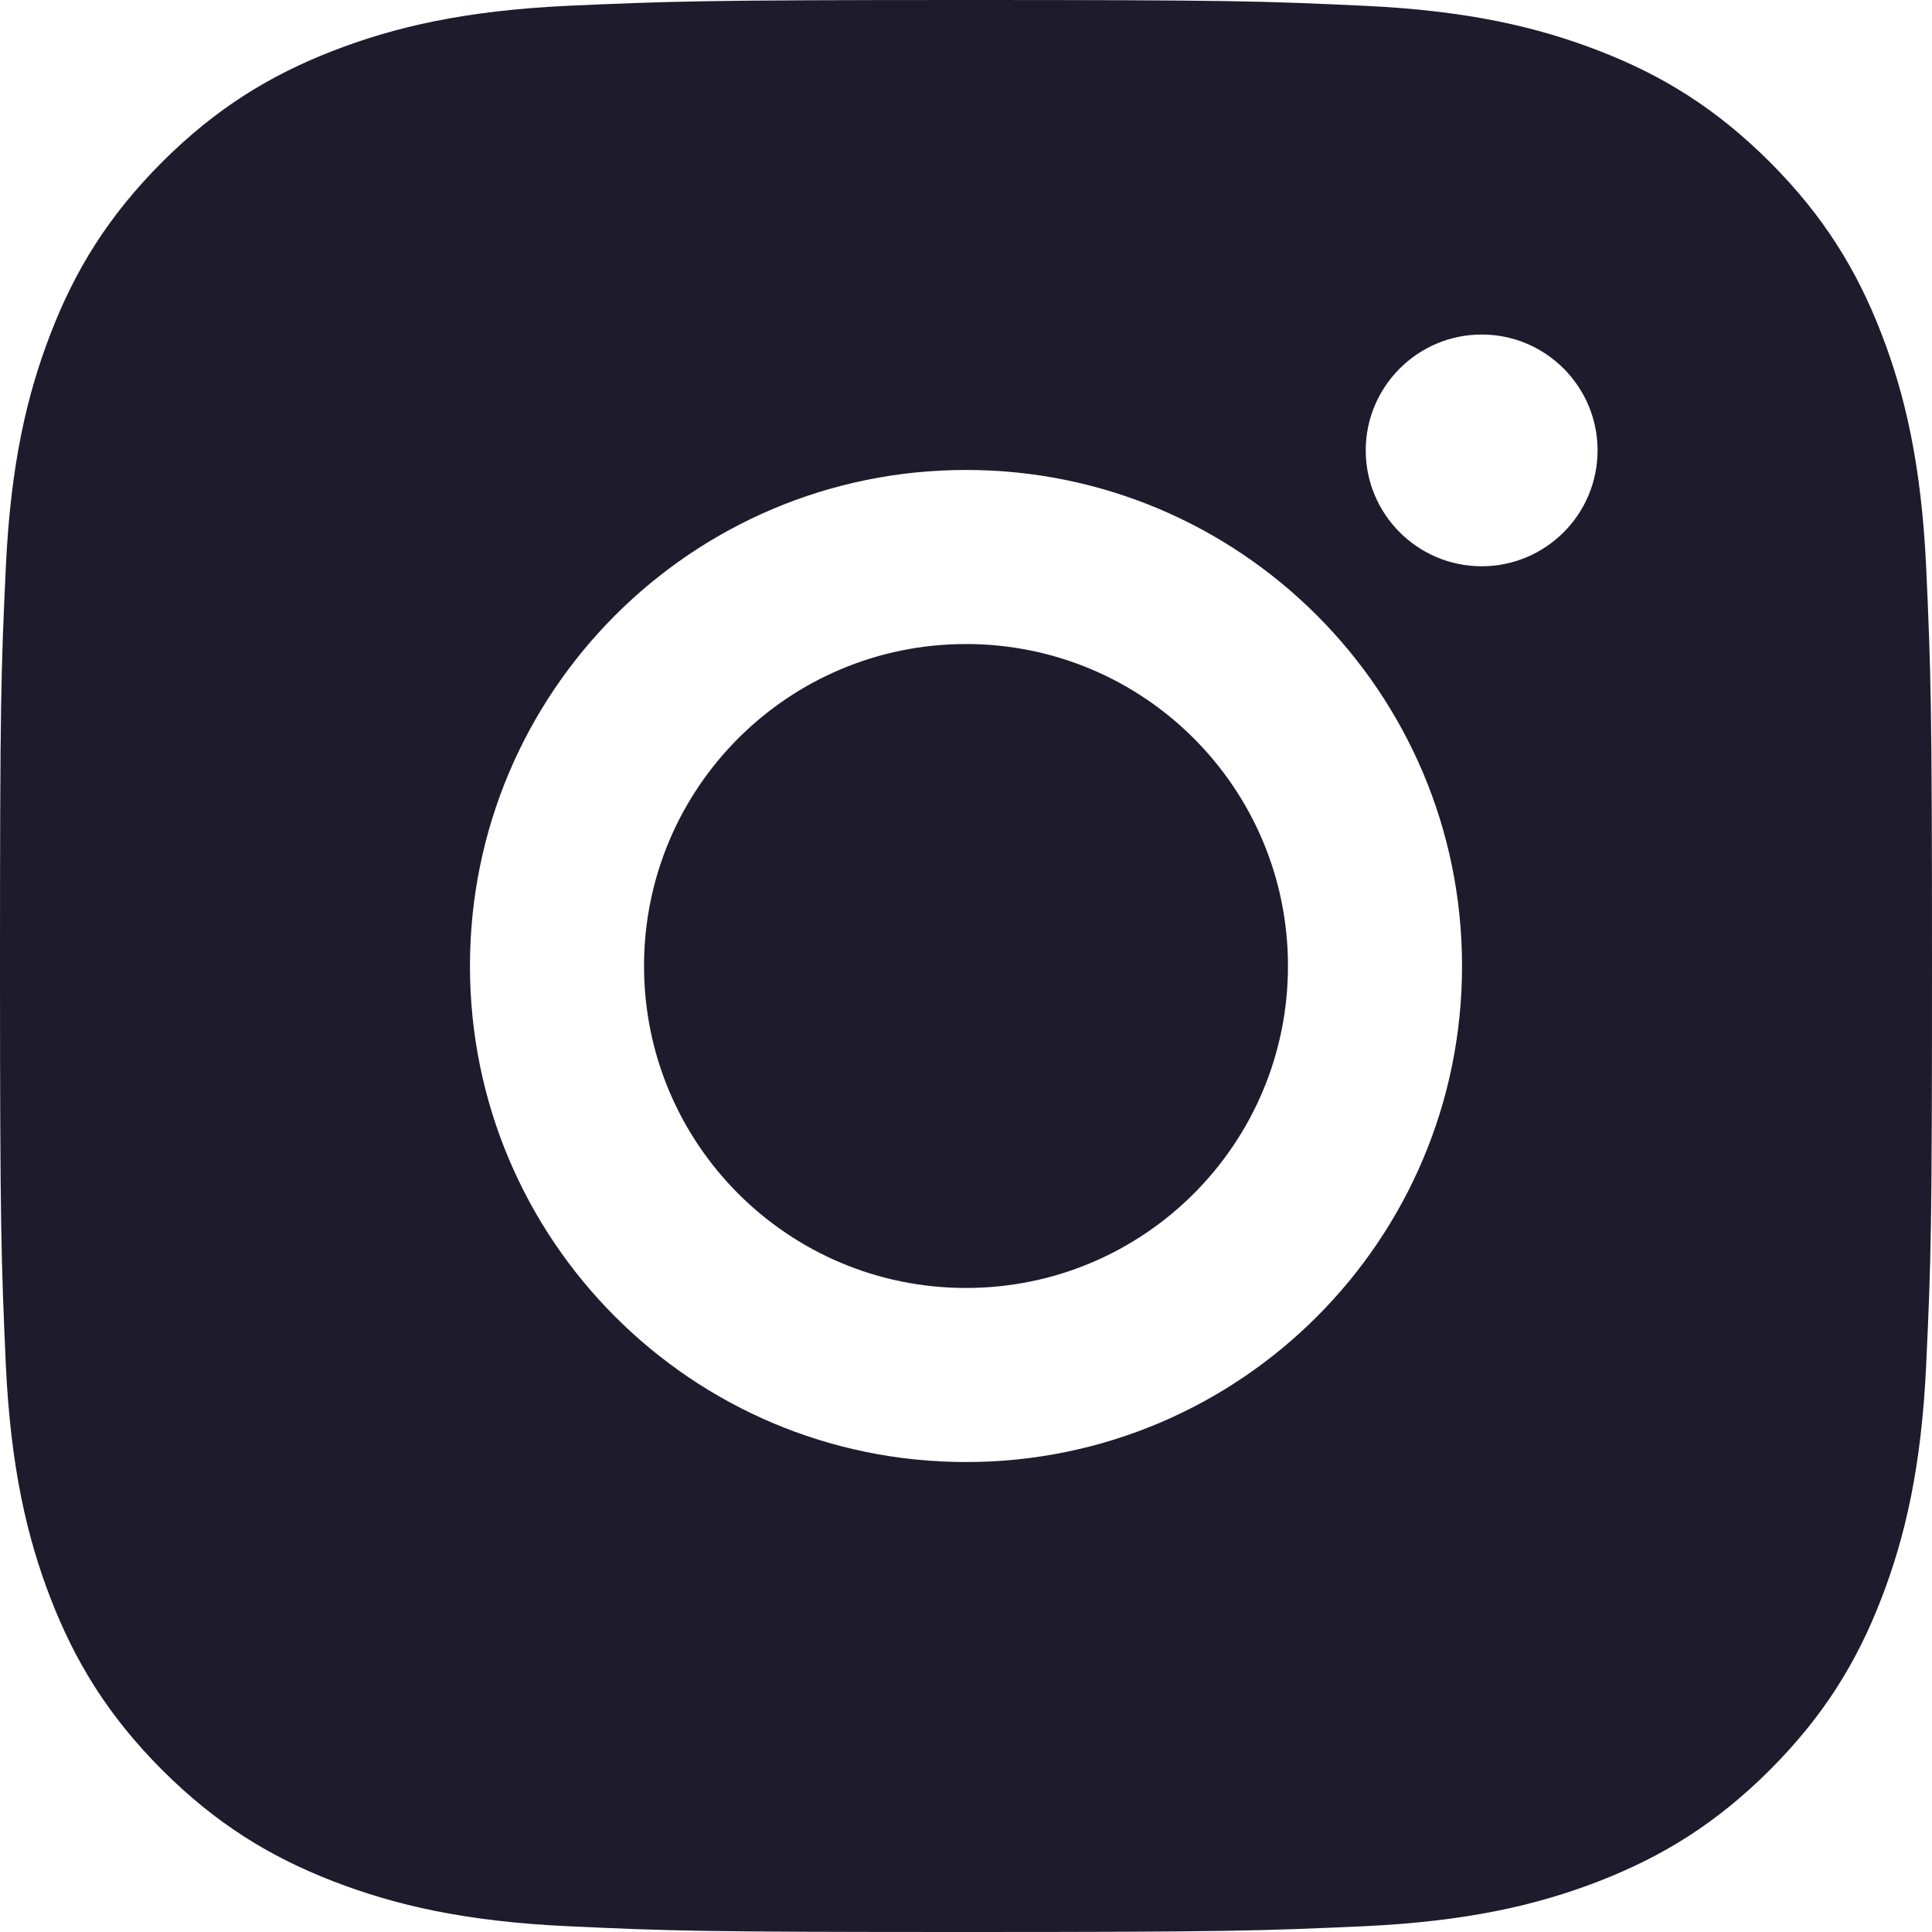
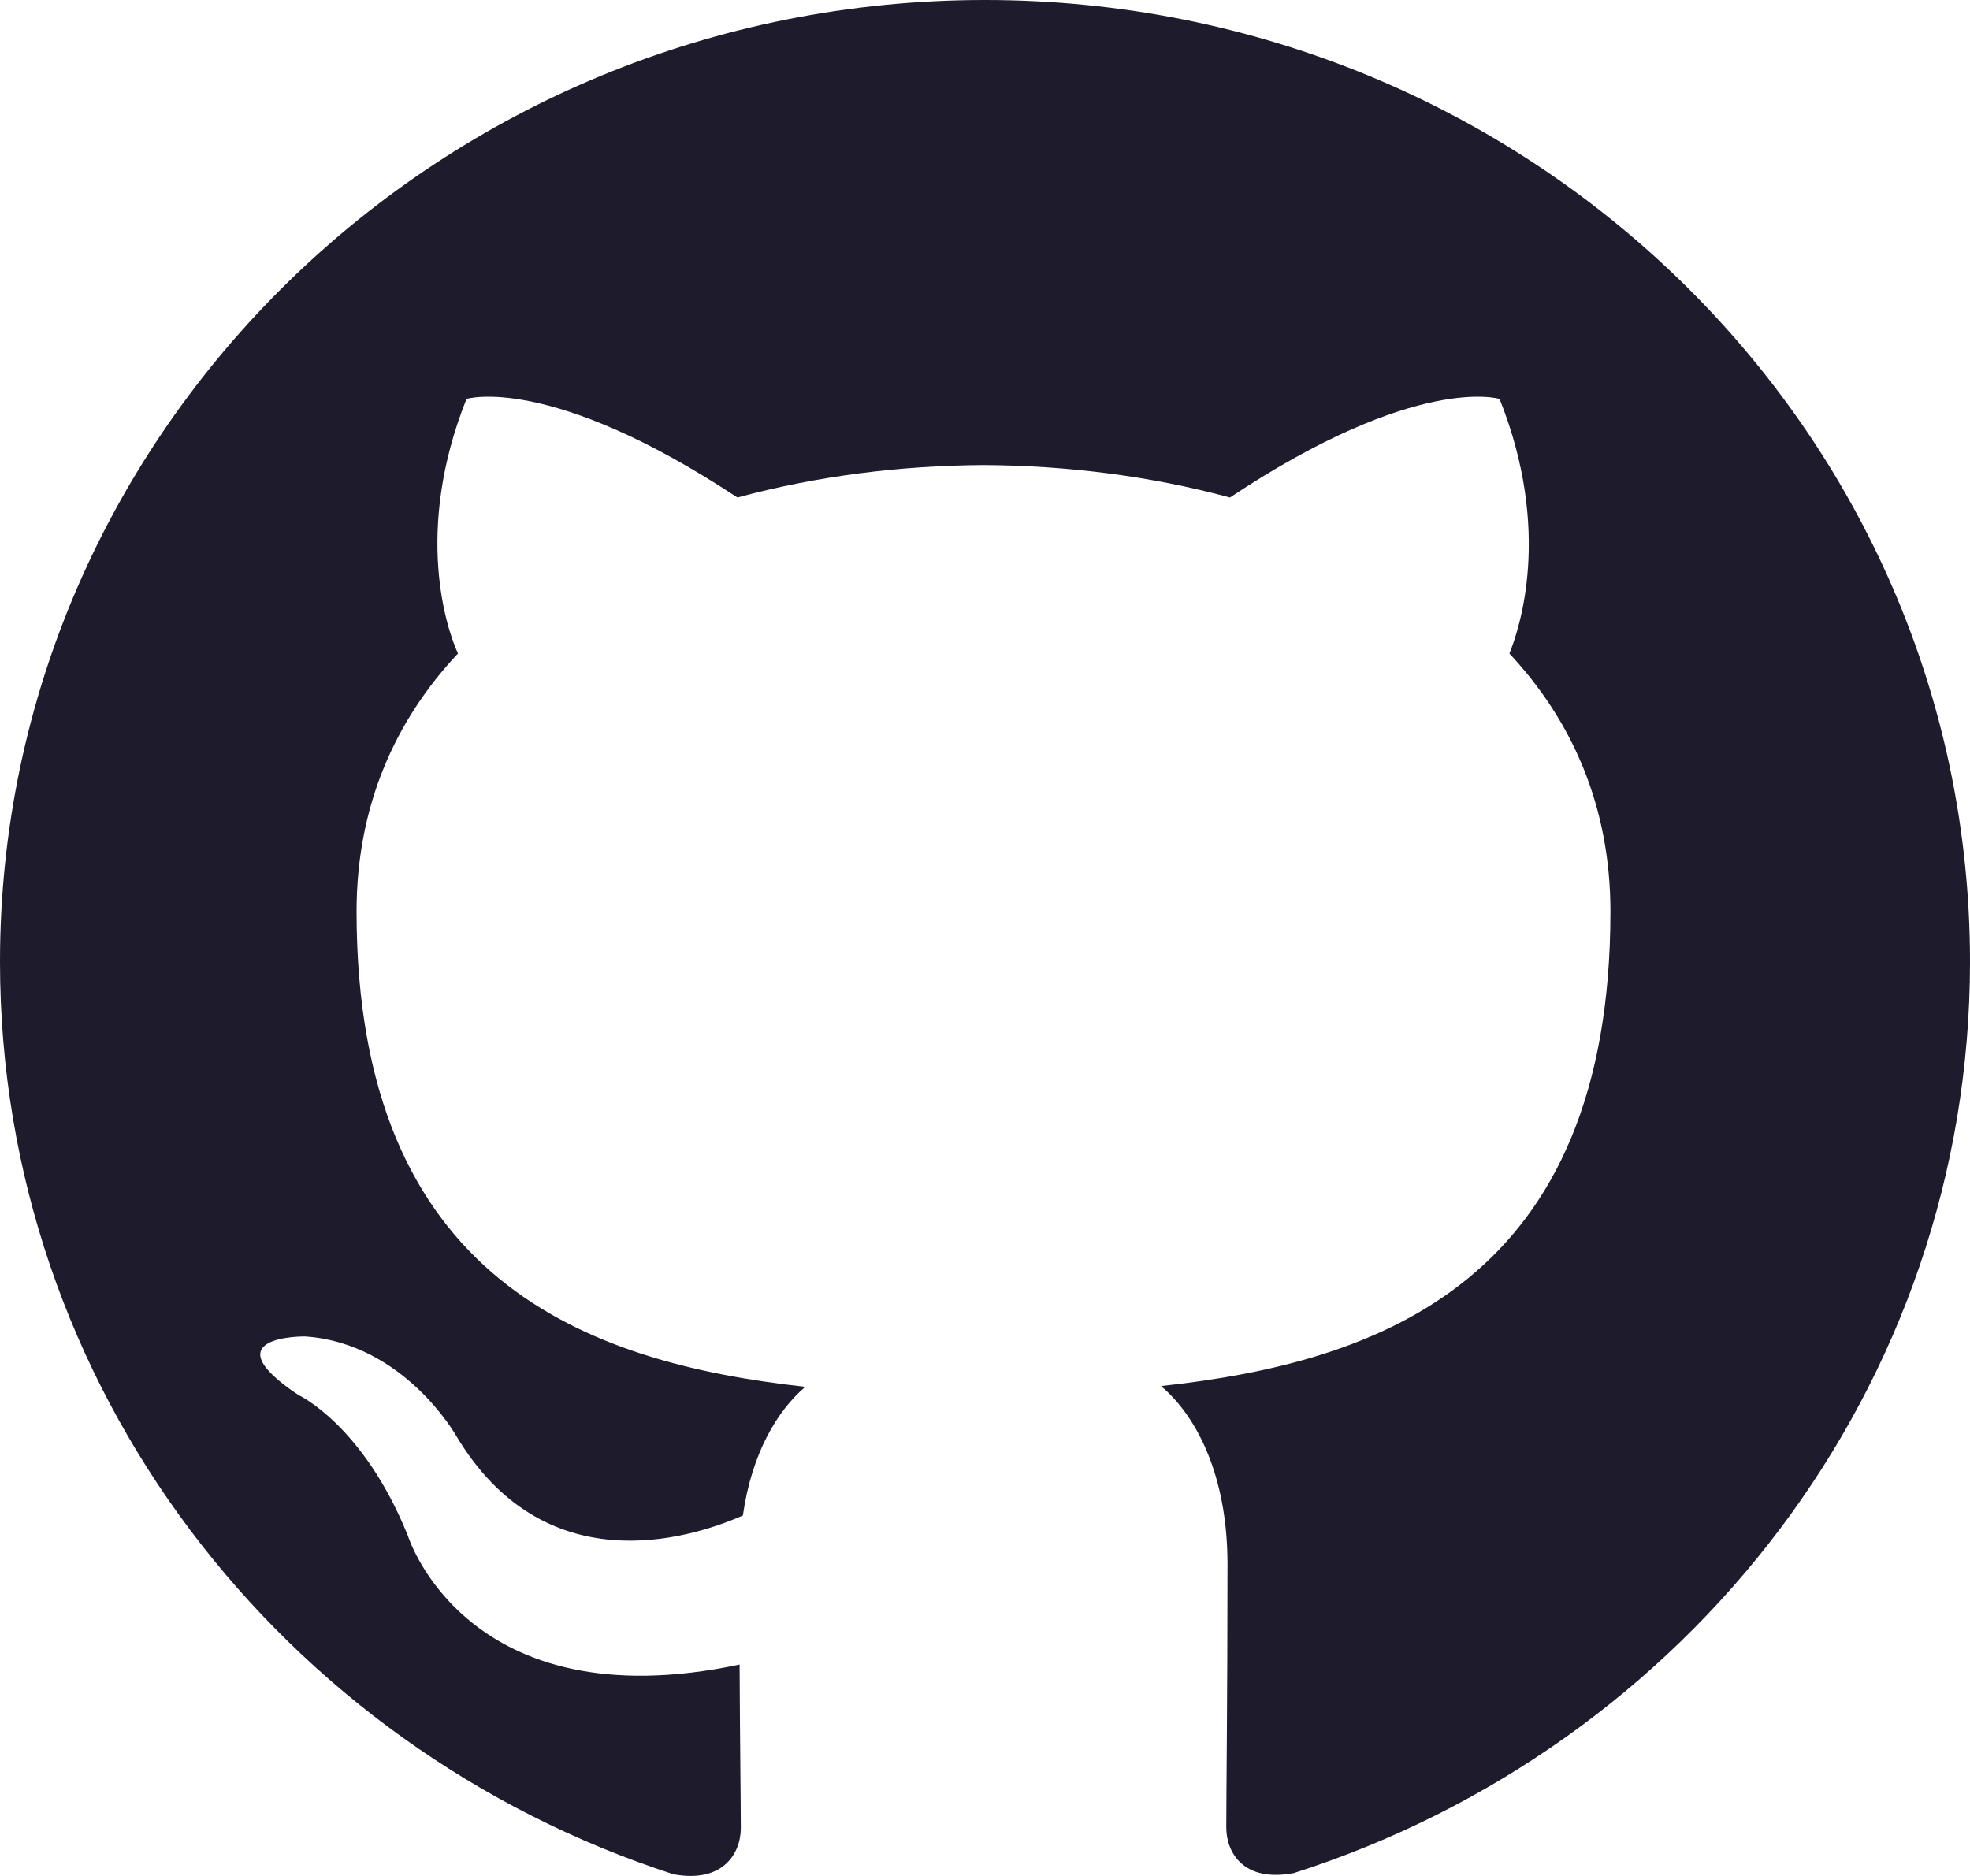
- <svg xmlns="http://www.w3.org/2000/svg" width="20" height="20" viewBox="0 0 20 20" fill="none">
-   <g id="instagram (1) copy">
-     <path id="Shape" fill-rule="evenodd" clip-rule="evenodd" d="M5.878 0.06C6.944 0.013 7.283 0 10 0C12.717 0 13.056 0.01 14.123 0.06C15.187 0.109 15.912 0.278 16.55 0.525C17.209 0.779 17.766 1.123 18.322 1.678C18.877 2.234 19.22 2.792 19.475 3.45C19.722 4.087 19.89 4.813 19.94 5.878C19.988 6.944 20 7.283 20 10C20 12.717 19.99 13.056 19.94 14.123C19.891 15.187 19.722 15.912 19.475 16.55C19.221 17.209 18.877 17.766 18.322 18.322C17.766 18.877 17.207 19.22 16.55 19.475C15.912 19.722 15.187 19.89 14.123 19.94C13.056 19.988 12.717 20 10 20C7.283 20 6.944 19.99 5.878 19.94C4.813 19.891 4.088 19.722 3.45 19.475C2.792 19.221 2.234 18.877 1.678 18.322C1.123 17.766 0.78 17.207 0.525 16.55C0.278 15.912 0.11 15.187 0.06 14.123C0.013 13.056 0 12.717 0 10C0 7.283 0.01 6.944 0.06 5.878C0.109 4.812 0.278 4.088 0.525 3.45C0.779 2.792 1.123 2.234 1.678 1.678C2.234 1.123 2.792 0.78 3.45 0.525C4.088 0.278 4.812 0.11 5.878 0.06ZM15.338 5.862C16 5.862 16.538 5.325 16.538 4.662C16.538 4.001 15.999 3.462 15.338 3.463C14.677 3.463 14.138 4.001 14.138 4.662C14.138 5.324 14.676 5.862 15.338 5.862ZM10 4.865C7.162 4.865 4.865 7.165 4.865 10C4.865 12.838 7.165 15.135 10 15.135C12.838 15.135 15.135 12.835 15.135 10C15.135 7.162 12.835 4.865 10 4.865ZM6.667 10C6.667 11.842 8.158 13.333 10 13.333C11.842 13.333 13.333 11.842 13.333 10C13.333 8.158 11.842 6.667 10 6.667C8.158 6.667 6.667 8.158 6.667 10Z" fill="#1E1B2C" />
-   </g>
+ <svg xmlns="http://www.w3.org/2000/svg" width="21" height="20" viewBox="0 0 21 20" fill="none">
+   <path d="M10.5 0C4.699 0 0 4.591 0 10.254C0 14.785 3.008 18.628 7.179 19.982C7.704 20.079 7.897 19.762 7.897 19.489C7.897 19.246 7.888 18.601 7.884 17.746C4.963 18.365 4.347 16.37 4.347 16.37C3.869 15.187 3.179 14.871 3.179 14.871C2.228 14.235 3.252 14.248 3.252 14.248C4.307 14.32 4.861 15.304 4.861 15.304C5.797 16.872 7.319 16.419 7.919 16.157C8.013 15.494 8.284 15.042 8.584 14.785C6.252 14.529 3.801 13.647 3.801 9.718C3.801 8.599 4.208 7.684 4.882 6.967C4.763 6.708 4.409 5.665 4.973 4.253C4.973 4.253 5.853 3.978 7.861 5.304C8.701 5.076 9.594 4.963 10.486 4.958C11.379 4.963 12.271 5.076 13.111 5.304C15.106 3.978 15.985 4.253 15.985 4.253C16.55 5.665 16.195 6.708 16.09 6.967C16.76 7.684 17.167 8.599 17.167 9.718C17.167 13.657 14.712 14.525 12.376 14.777C12.743 15.084 13.085 15.713 13.085 16.674C13.085 18.046 13.072 19.148 13.072 19.482C13.072 19.751 13.255 20.071 13.793 19.969C17.994 18.624 21 14.778 21 10.254C21 4.591 16.299 0 10.5 0Z" fill="#1E1B2C" />
</svg>
